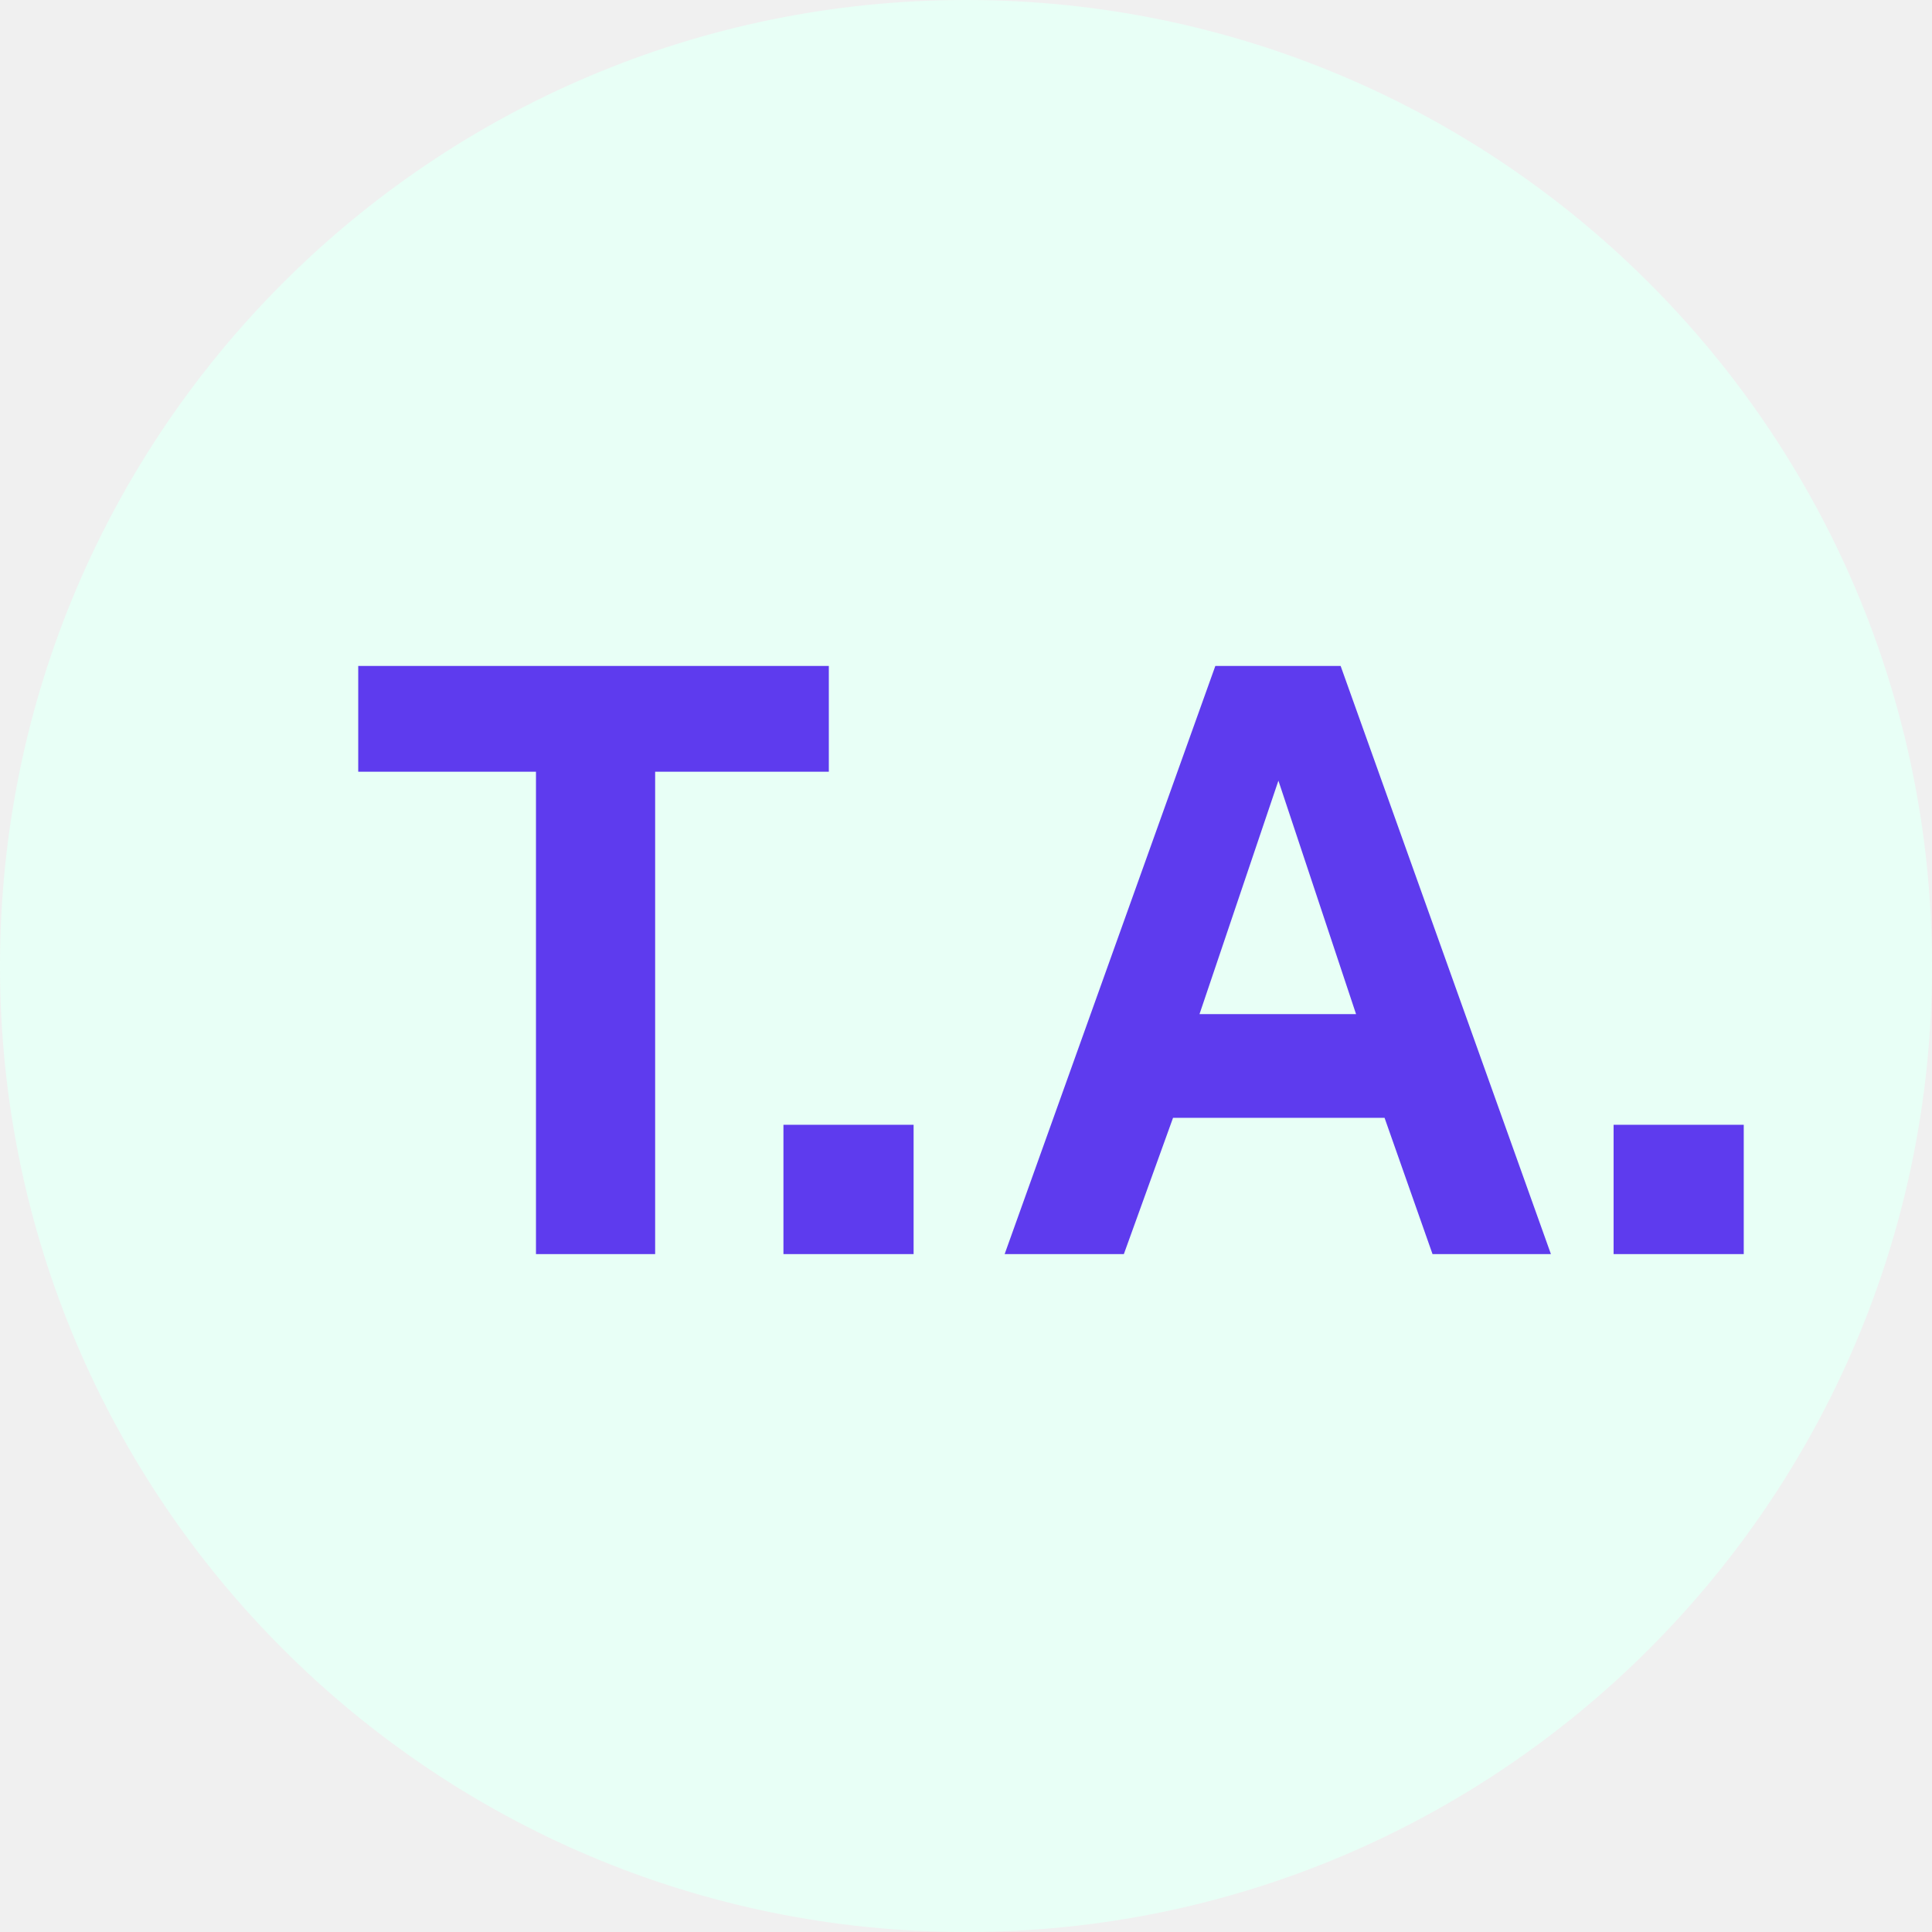
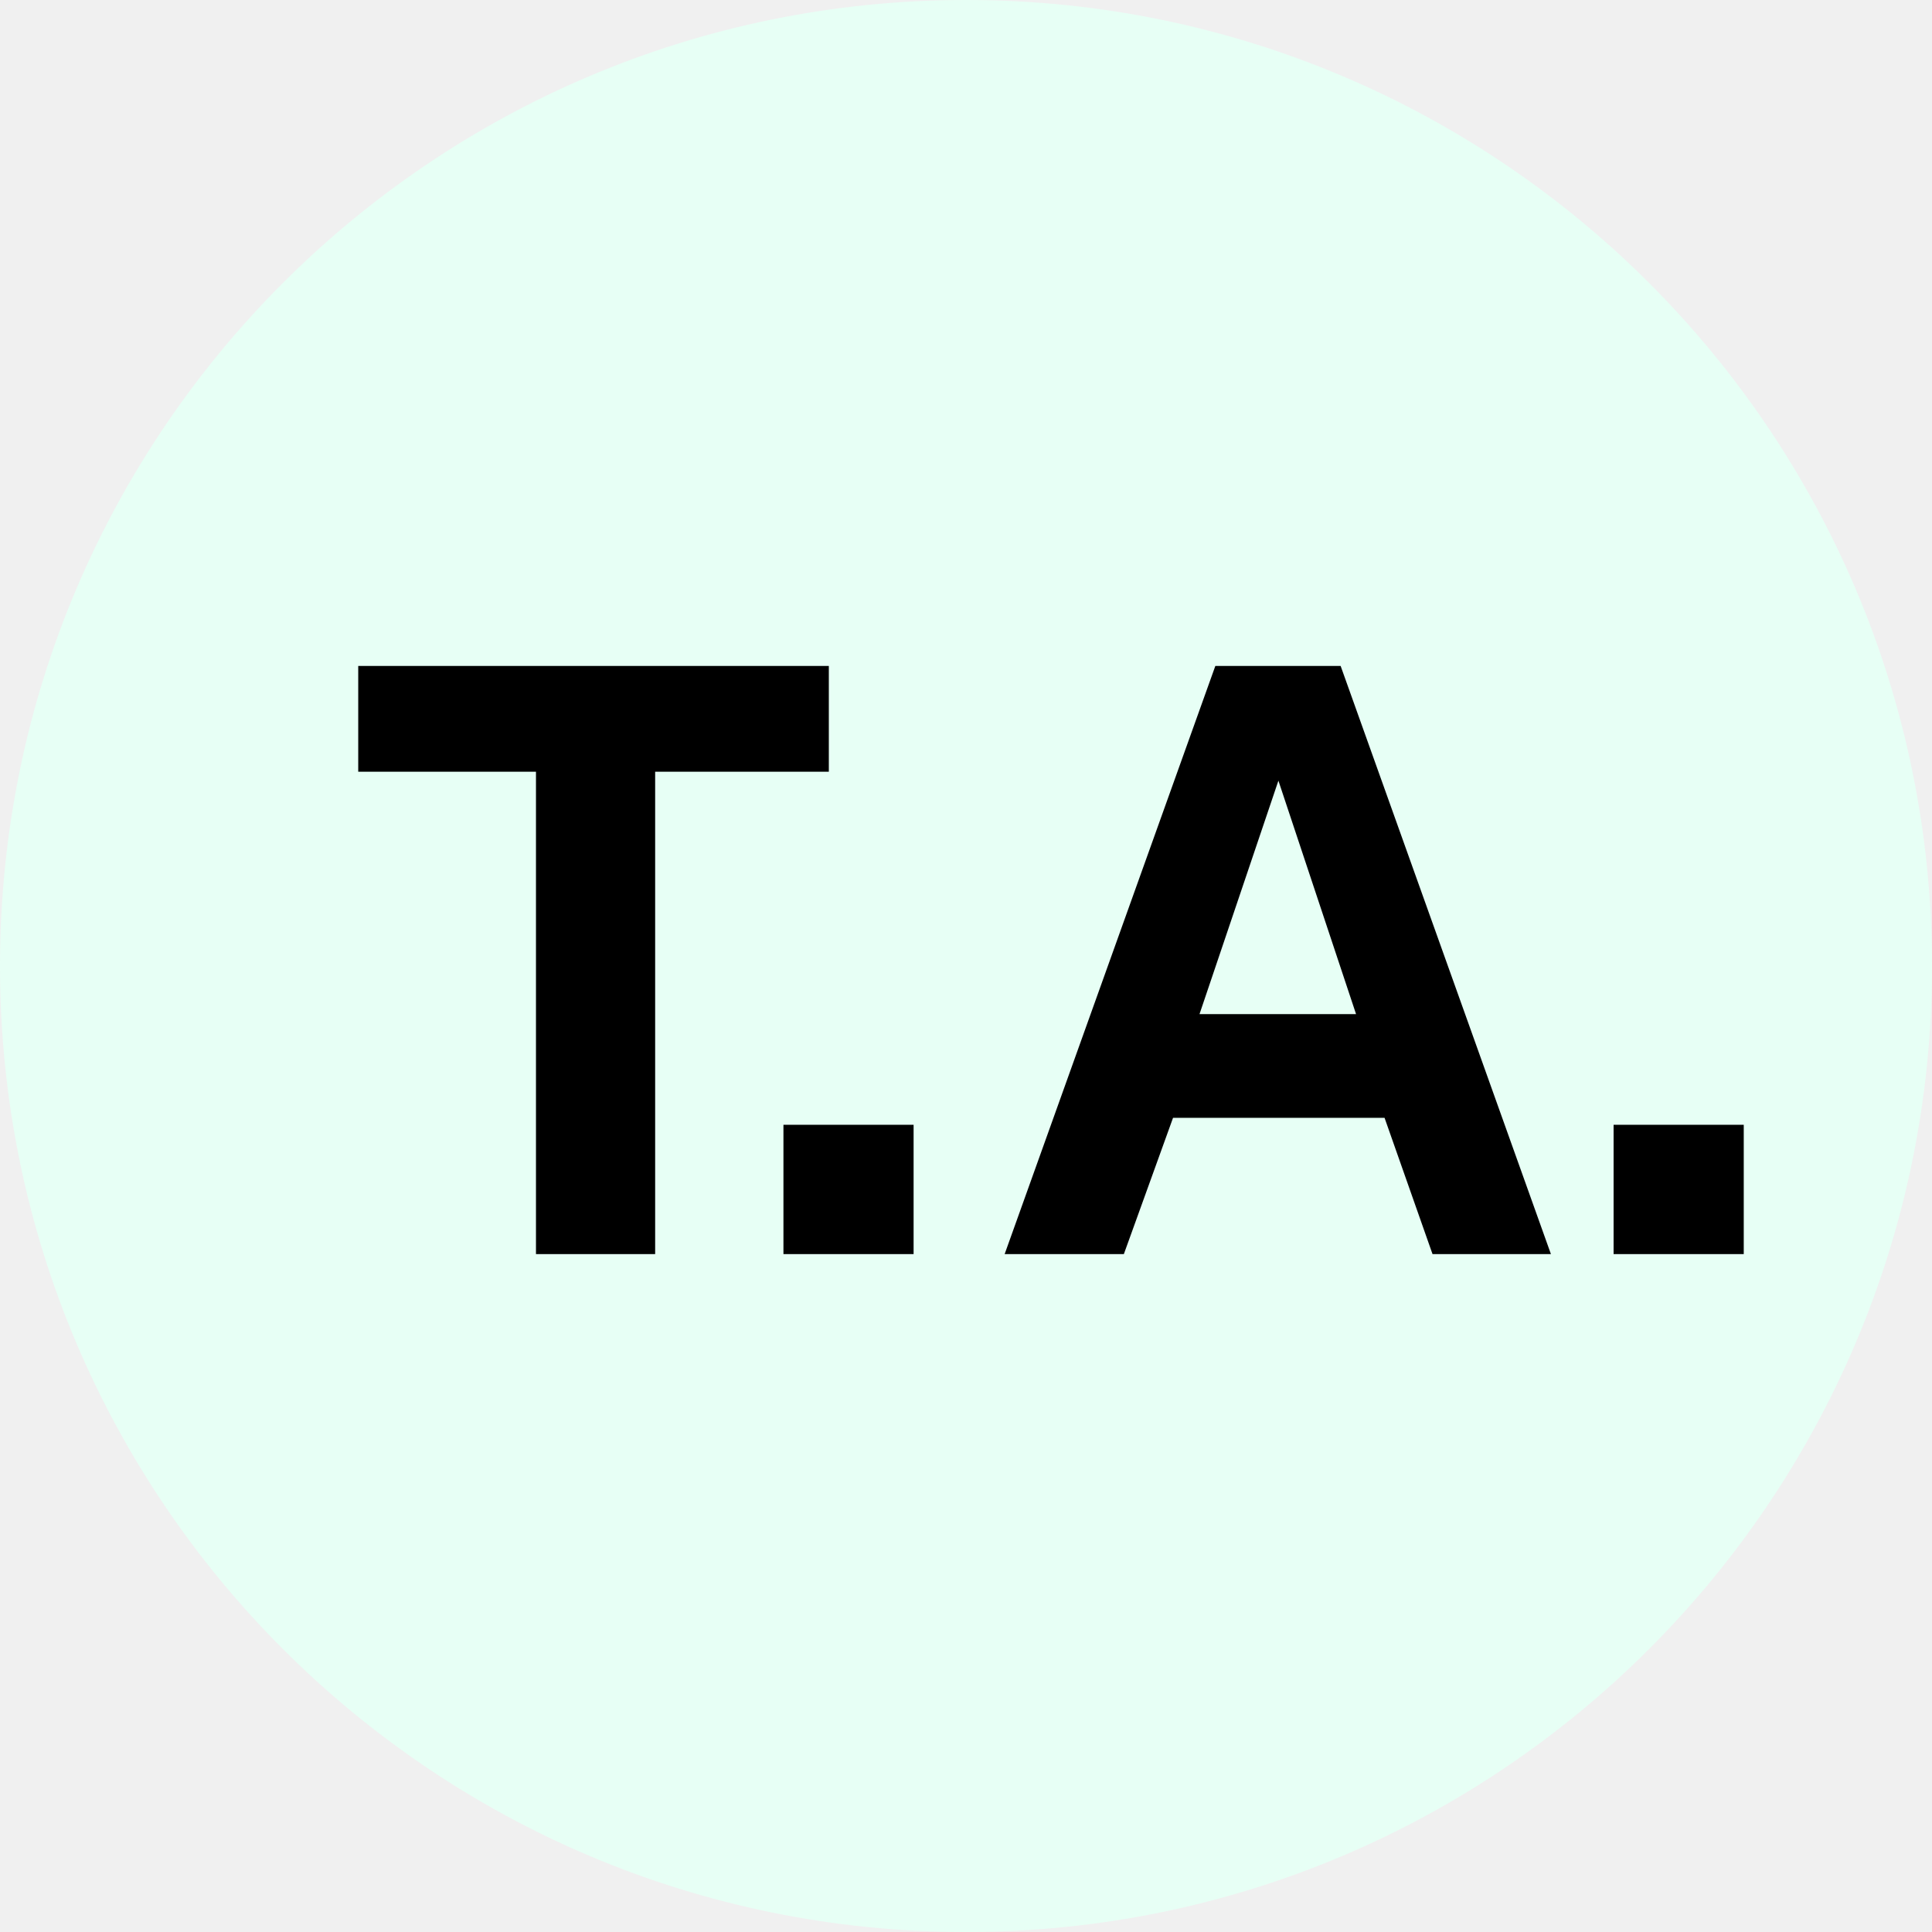
<svg xmlns="http://www.w3.org/2000/svg" width="57" height="57" viewBox="0 0 57 57" fill="none">
  <g clip-path="url(#clip0_355_970)">
-     <circle cx="28.5" cy="28.5" r="28.5" fill="#E8FFF6" />
-     <path d="M10.569 22.768V19.648H24.453V22.768H19.329V37H15.813V22.768H10.569ZM23.114 37V33.184H26.954V37H23.114ZM29.64 37L35.856 19.648H39.553L45.757 37H42.264L40.849 32.98H34.608L33.157 37H29.64ZM35.389 29.92H40.008L37.717 23.032L35.389 29.92ZM47.606 37V33.184H51.446V37H47.606Z" fill="#5E3BEE" />
+     <circle cx="28.5" cy="28.5" r="28.5" fill="#E7FFF5" />
+     <path d="M10.569 22.768V19.648H24.453V22.768H19.329V37H15.813V22.768H10.569ZM23.114 37V33.184H26.954V37H23.114ZM29.64 37L35.856 19.648H39.553L45.757 37H42.264L40.849 32.98H34.608L33.157 37H29.64ZM35.389 29.92H40.008L37.717 23.032L35.389 29.92ZM47.606 37V33.184H51.446V37H47.606Z" fill="black" />
  </g>
  <defs>
    <clipPath id="clip0_355_970">
      <rect width="57" height="57" fill="white" />
    </clipPath>
  </defs>
</svg>
